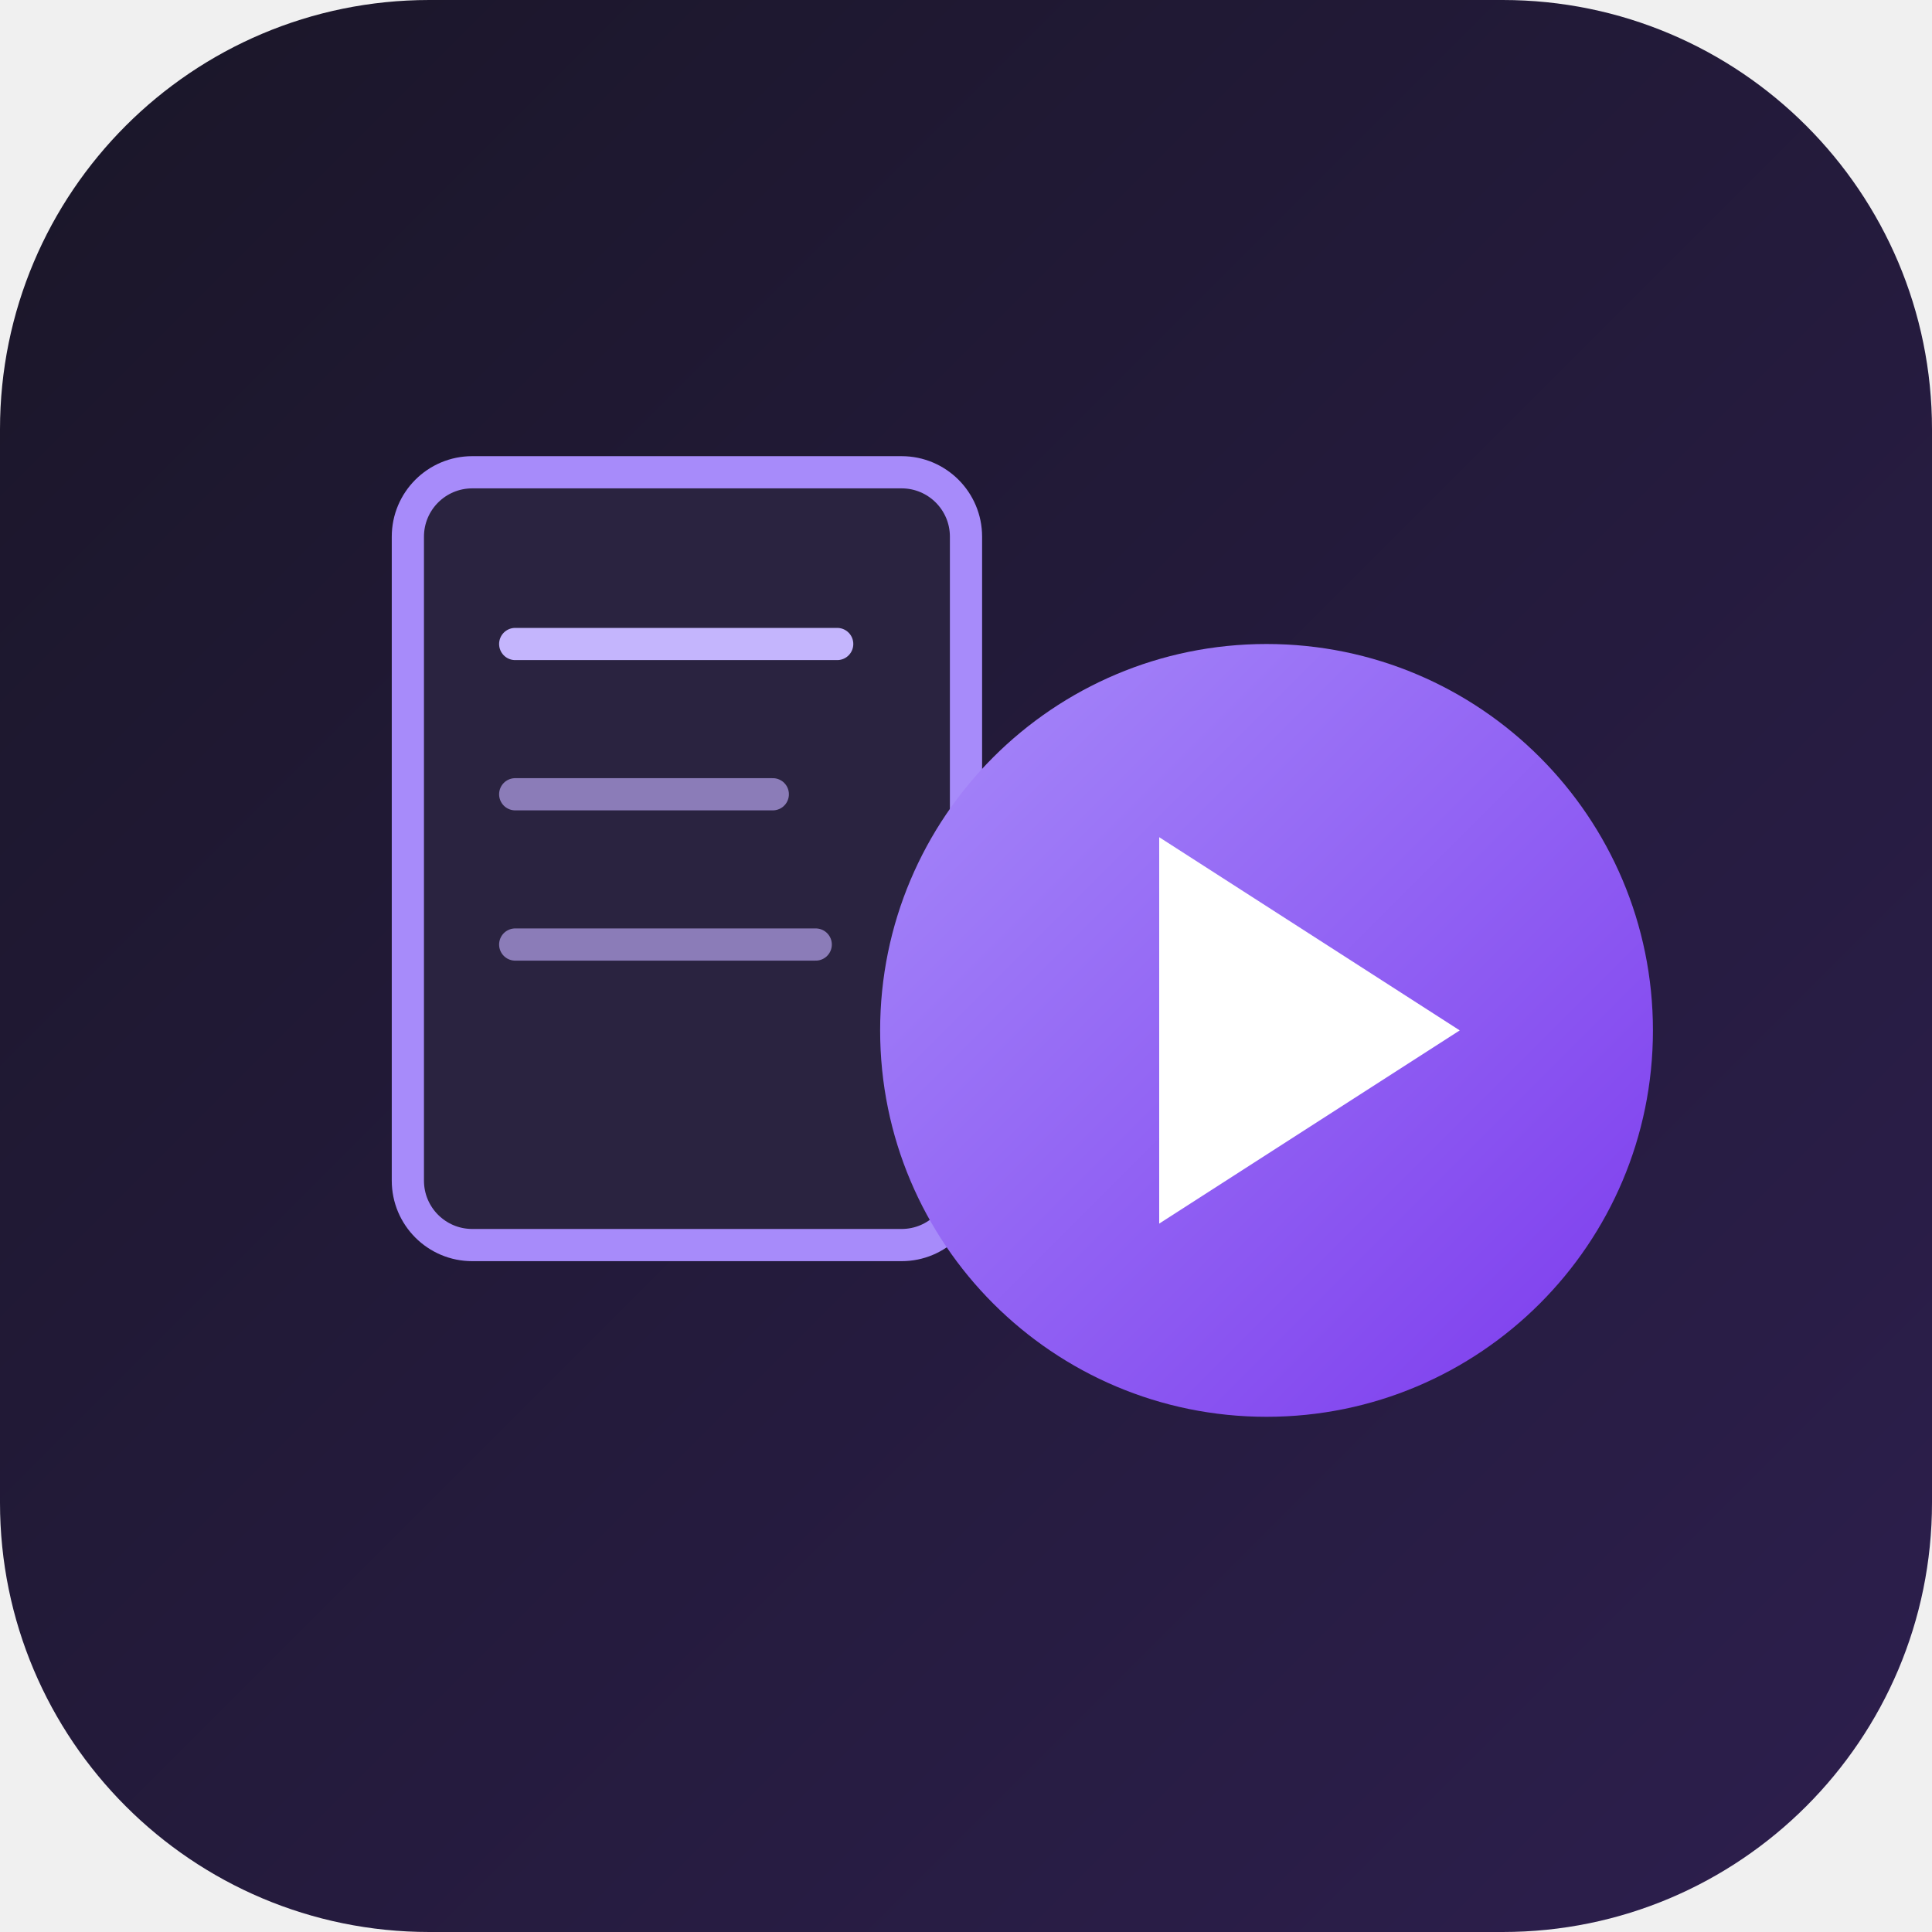
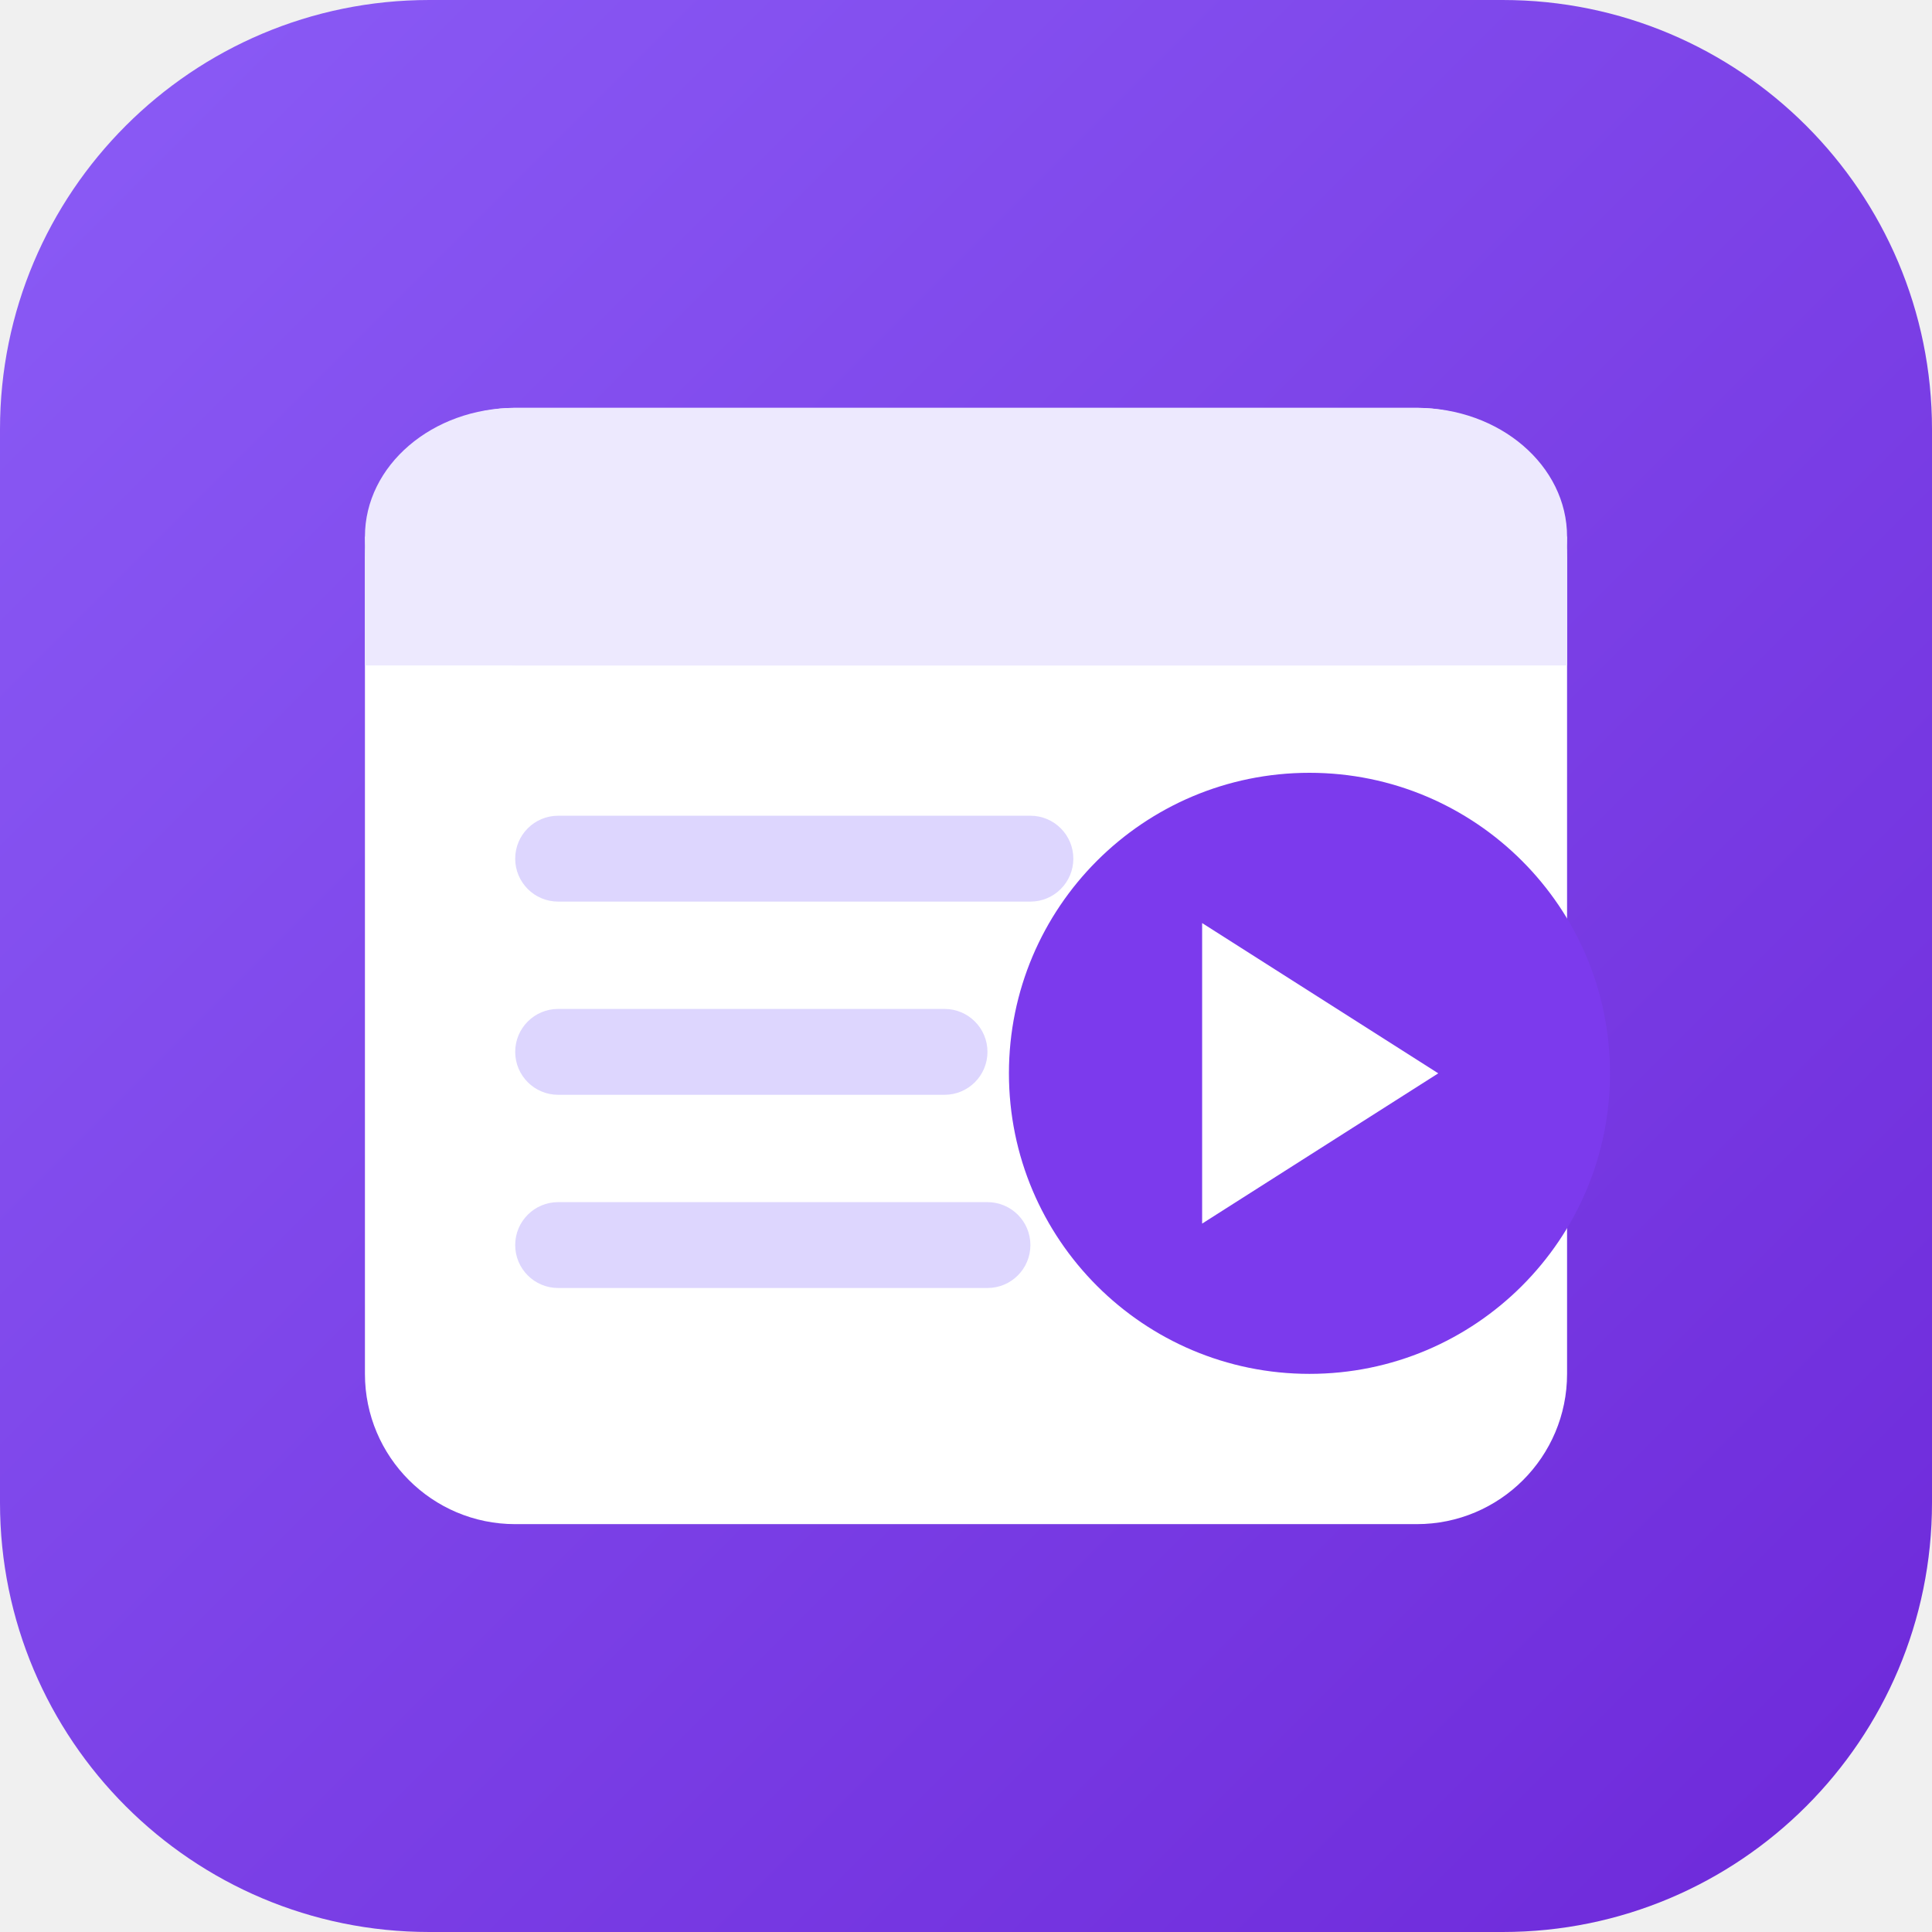
- <svg xmlns="http://www.w3.org/2000/svg" width="180" height="180" viewBox="0 0 180 180">
+ <svg xmlns="http://www.w3.org/2000/svg" viewBox="0 0 180 180">
  <defs>
    <linearGradient id="bg" x1="0%" y1="0%" x2="100%" y2="100%">
-       <stop offset="0%" stop-color="#1a1628" />
-       <stop offset="100%" stop-color="#2d1f4e" />
-     </linearGradient>
-     <linearGradient id="accent" x1="0%" y1="0%" x2="100%" y2="100%">
-       <stop offset="0%" stop-color="#a78bfa" />
-       <stop offset="100%" stop-color="#7c3aed" />
+       <stop offset="0%" stop-color="#8b5cf6" />
+       <stop offset="100%" stop-color="#6d28d9" />
    </linearGradient>
  </defs>
  <rect width="180" height="180" rx="40" fill="url(#bg)" />
-   <rect x="38" y="44" width="52" height="72" rx="6" fill="#2a2340" stroke="#a78bfa" stroke-width="3" />
-   <line x1="48" y1="60" x2="78" y2="60" stroke="#c4b5fd" stroke-width="3" stroke-linecap="round" />
-   <line x1="48" y1="74" x2="72" y2="74" stroke="#8b7cb8" stroke-width="3" stroke-linecap="round" />
-   <line x1="48" y1="88" x2="76" y2="88" stroke="#8b7cb8" stroke-width="3" stroke-linecap="round" />
-   <circle cx="118" cy="96" r="36" fill="url(#accent)" />
-   <path d="M108 78 L108 114 L136 96 Z" fill="#fff" />
+   <rect x="34" y="38" width="112" height="104" rx="14" fill="#fff" />
+   <rect x="34" y="38" width="112" height="24" rx="14" fill="#ede9fe" />
+   <rect x="34" y="50" width="112" height="12" fill="#ede9fe" />
+   <rect x="48" y="76" width="52" height="8" rx="4" fill="#ddd6fe" />
+   <rect x="48" y="94" width="44" height="8" rx="4" fill="#ddd6fe" />
+   <rect x="48" y="112" width="48" height="8" rx="4" fill="#ddd6fe" />
+   <circle cx="122" cy="100" r="28" fill="#7c3aed" />
+   <path d="M112 86v28l22-14z" fill="#fff" />
</svg>
